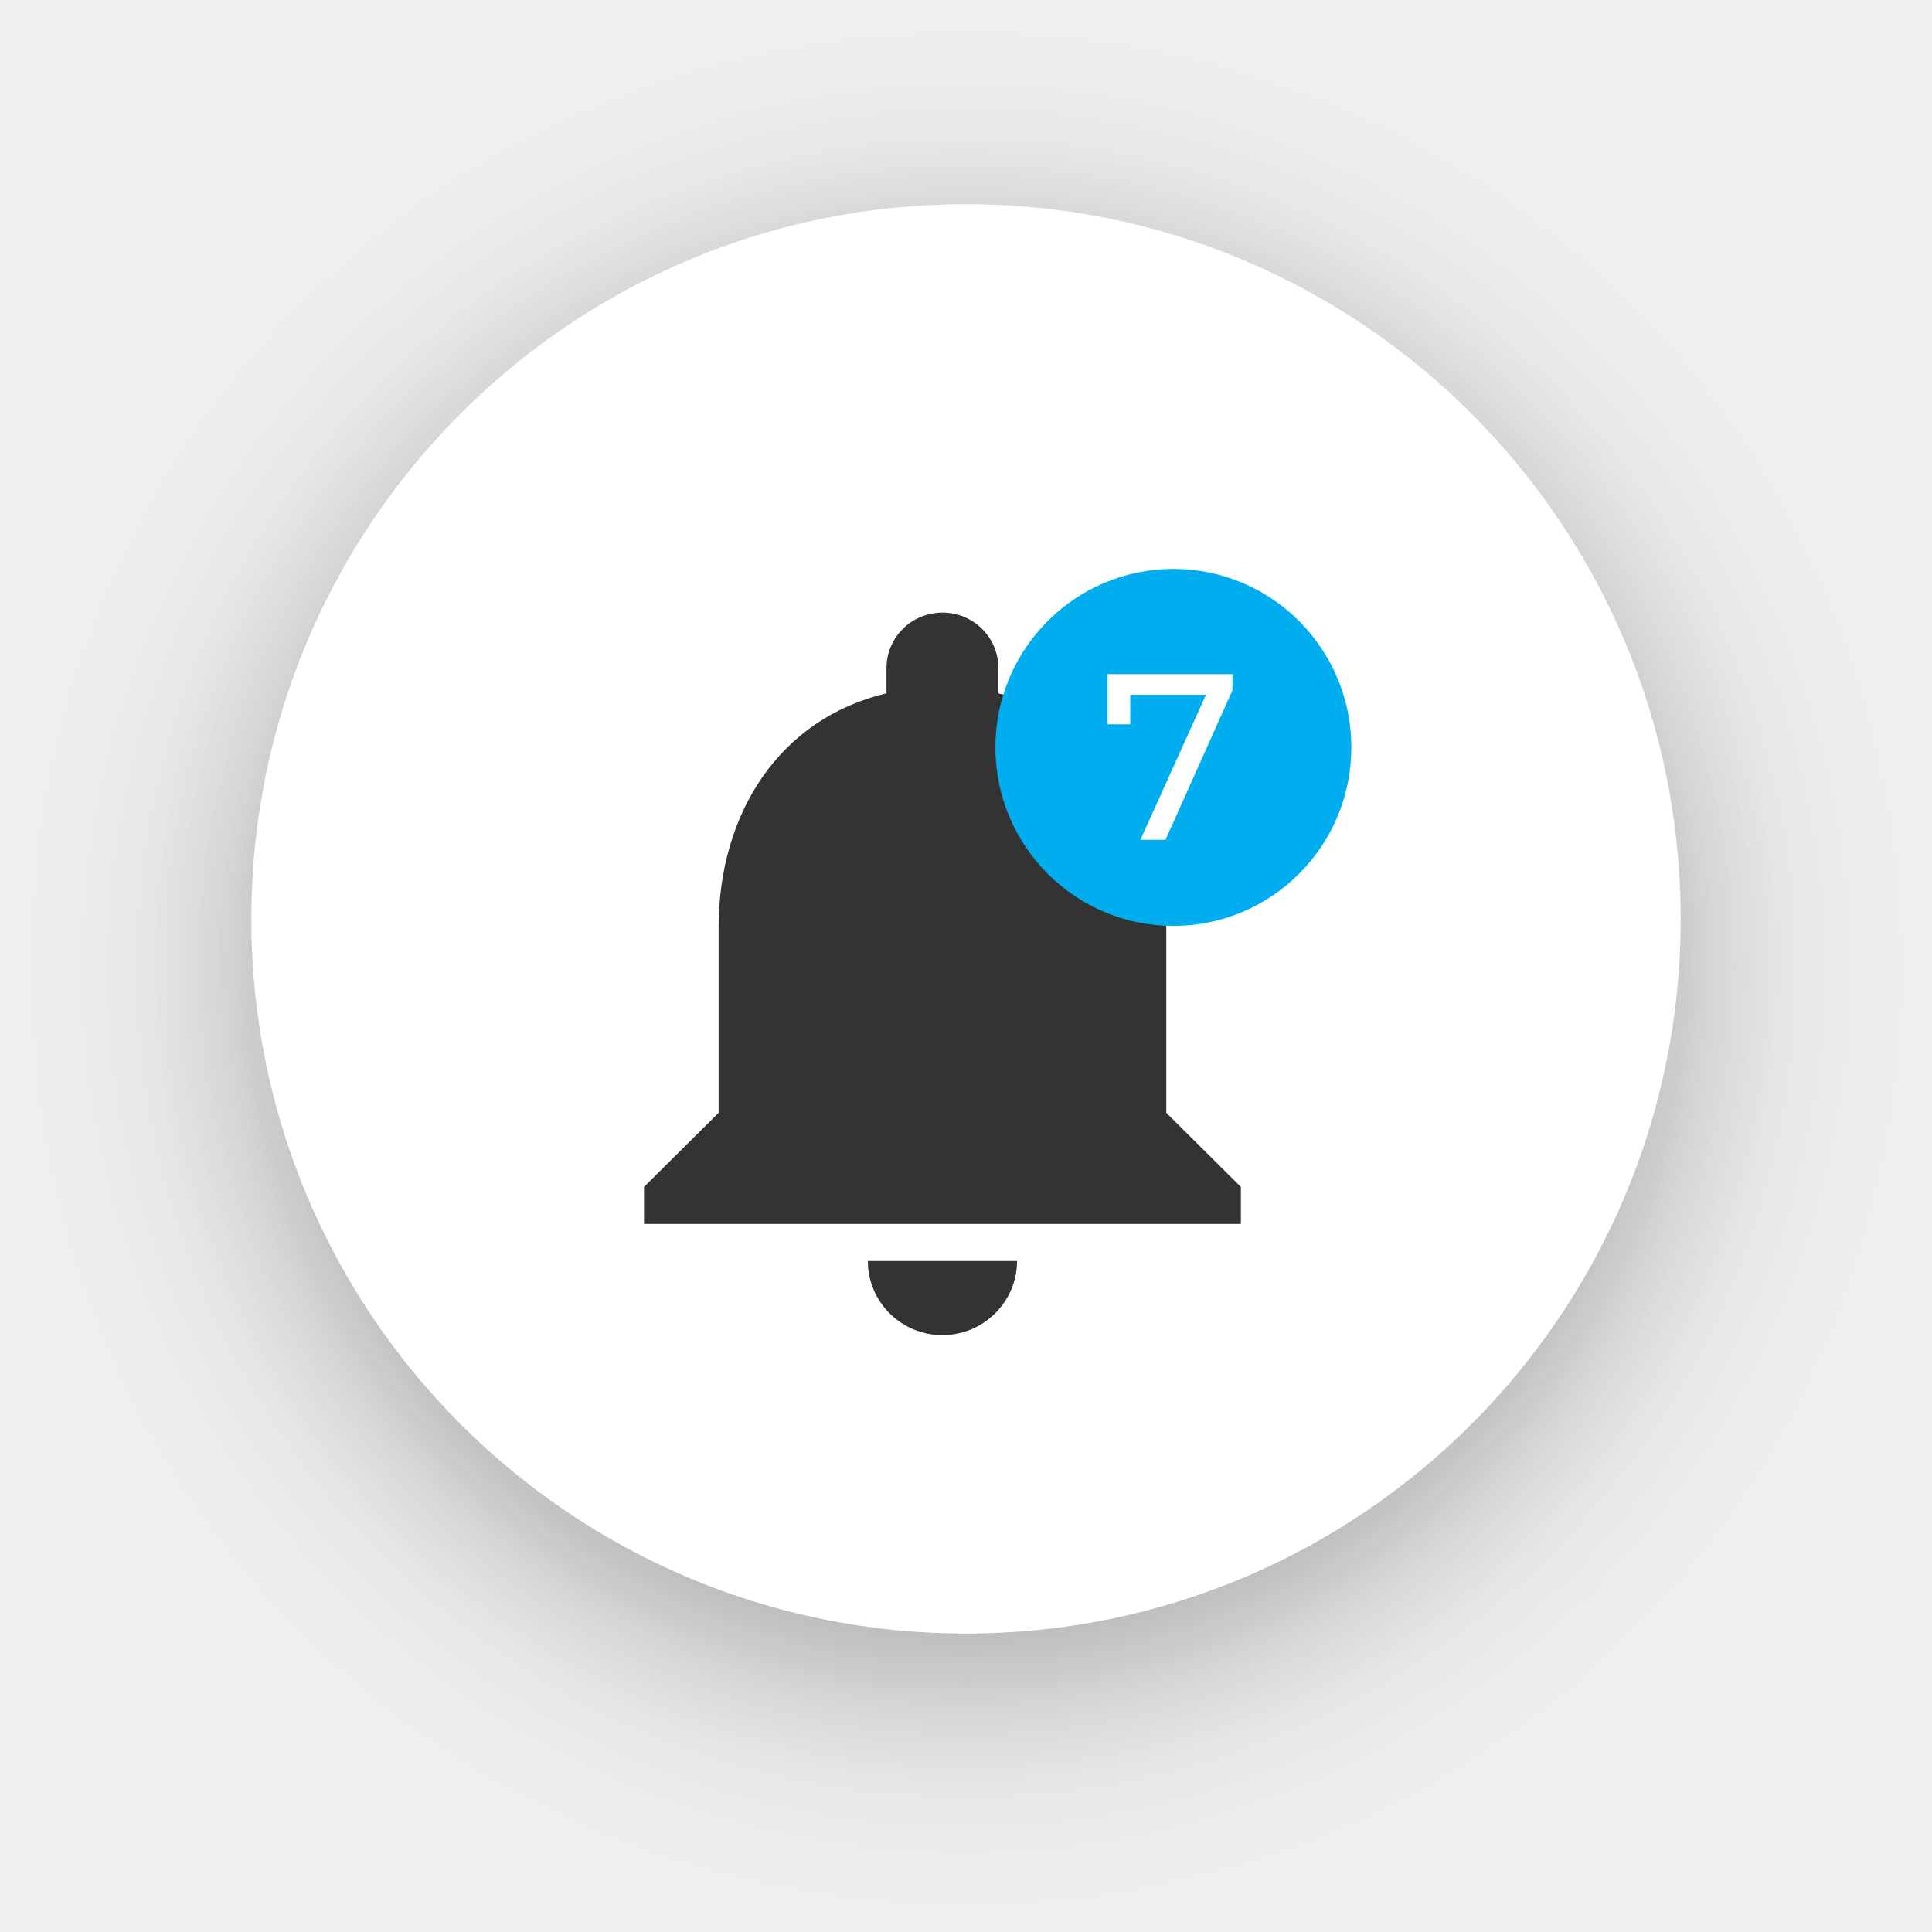
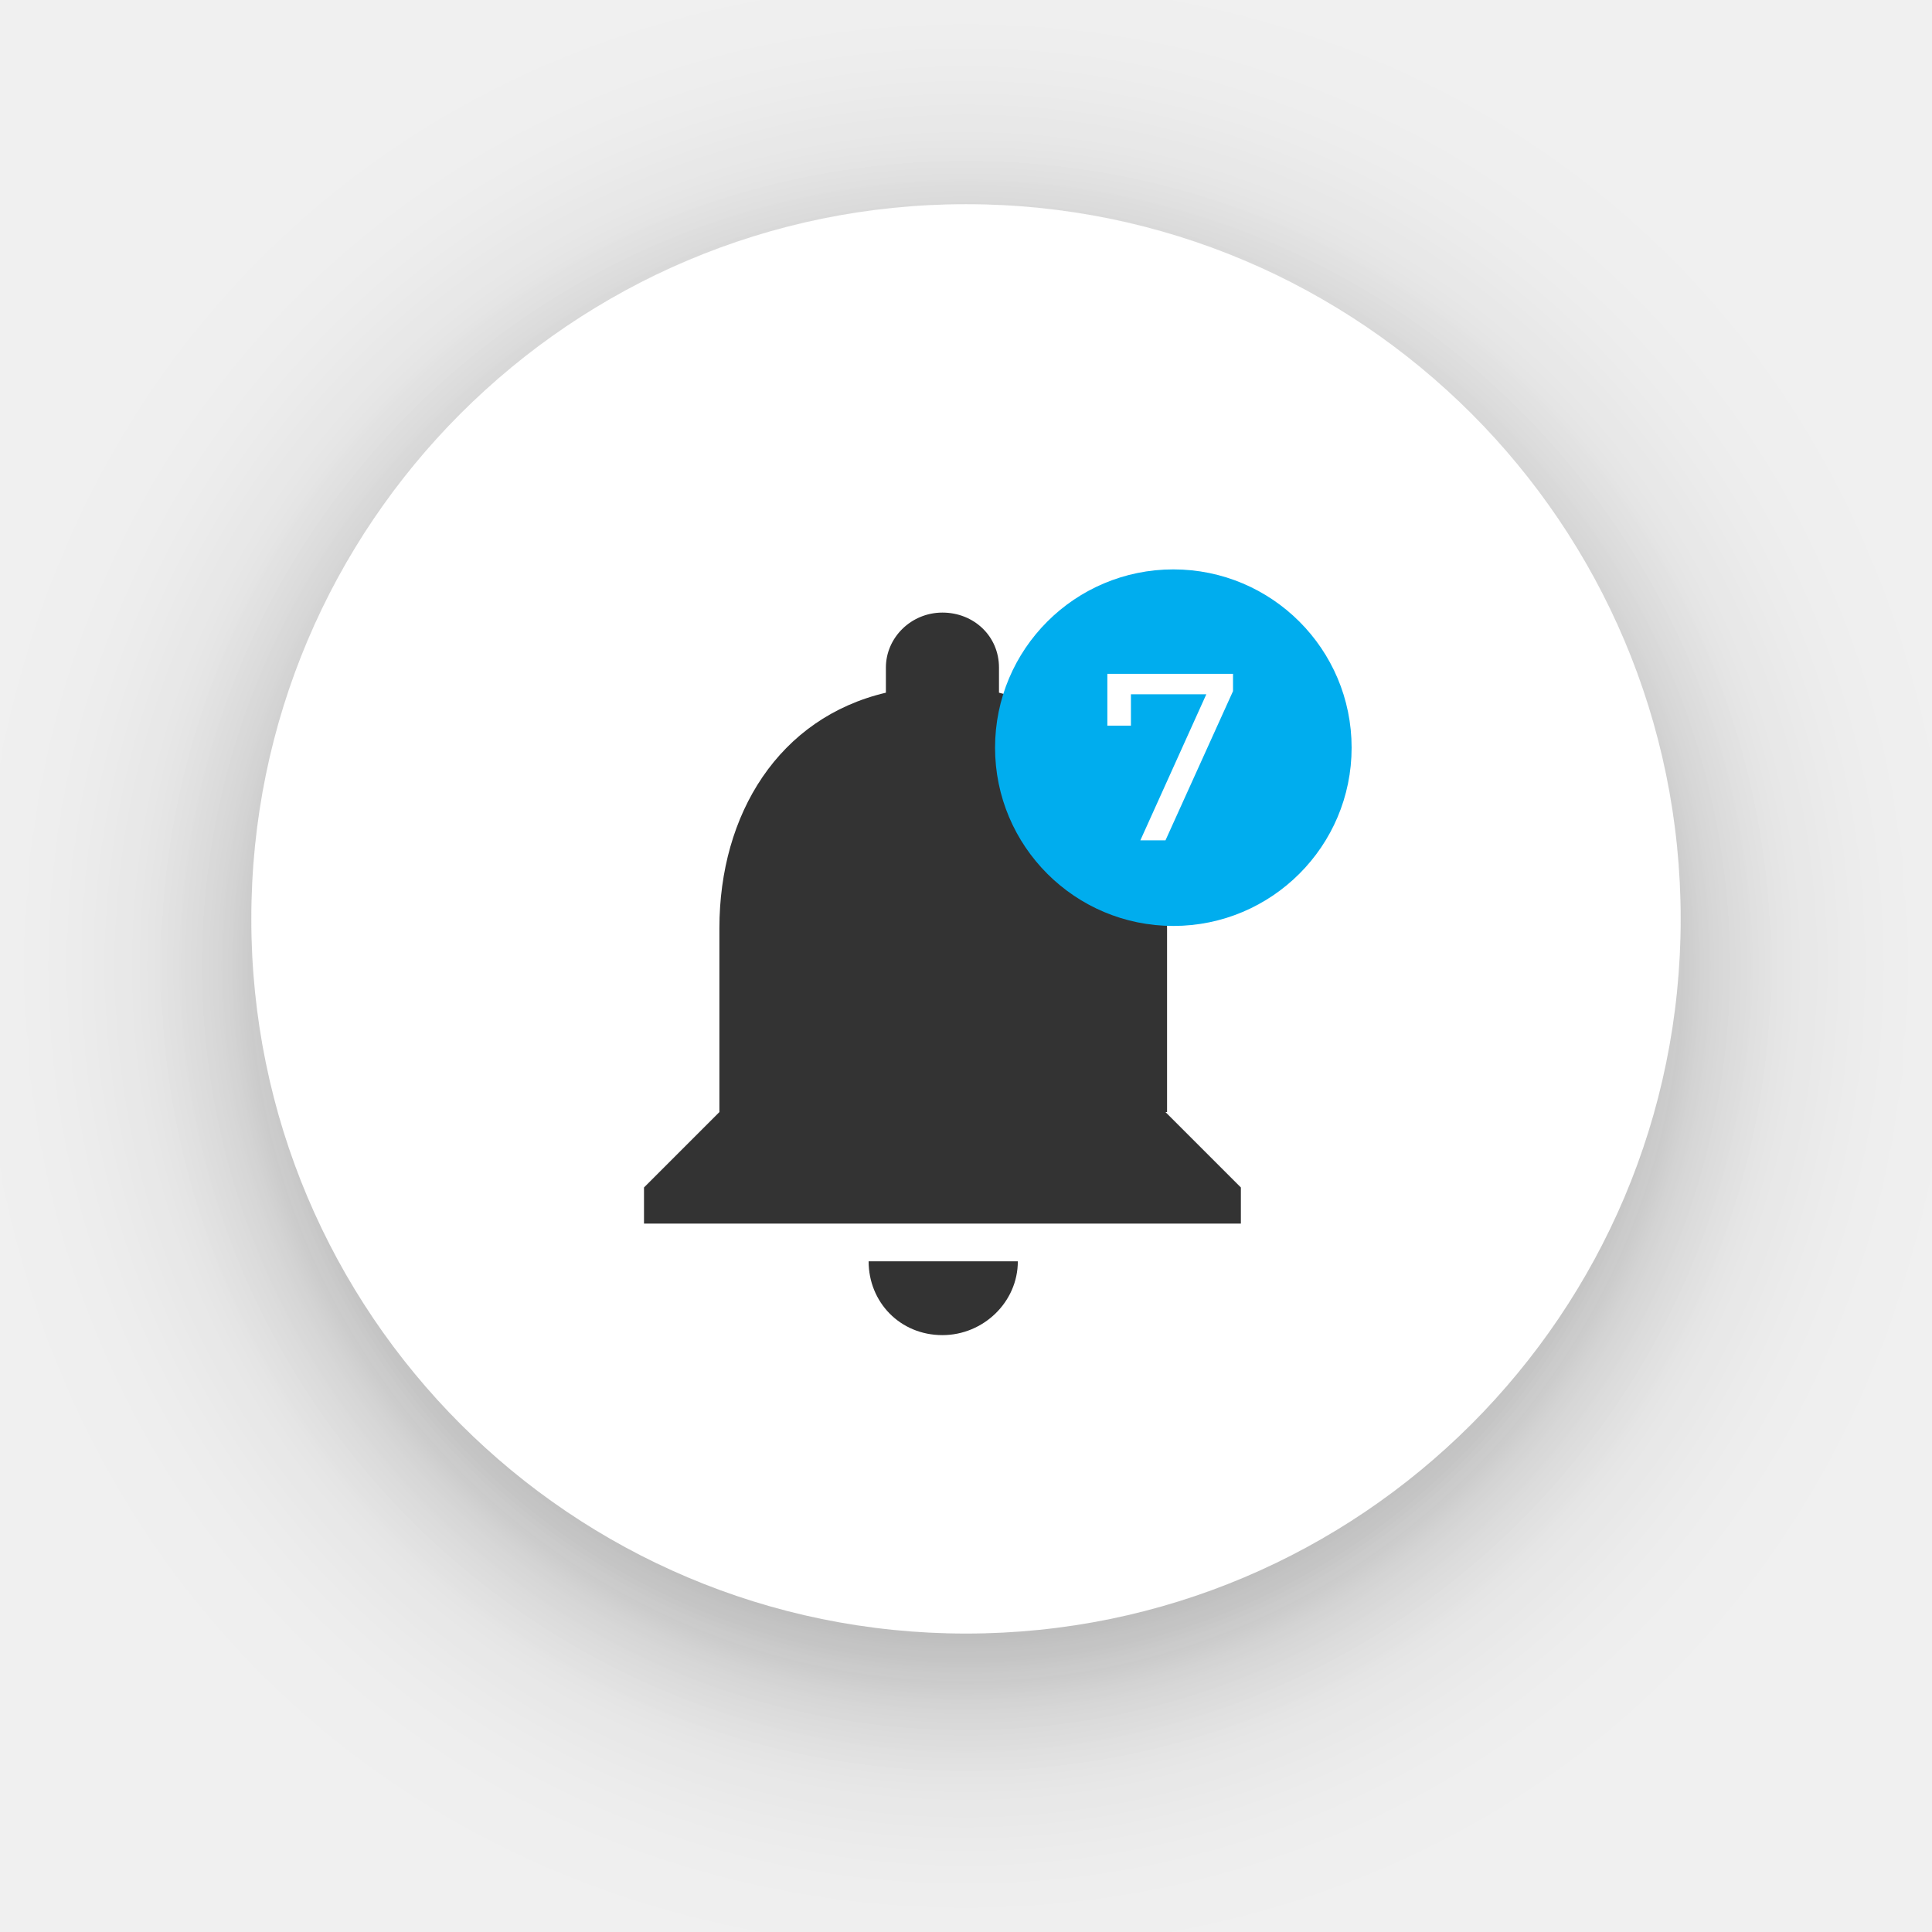
- <svg xmlns="http://www.w3.org/2000/svg" width="123" height="123" viewBox="0 0 123 123" fill="none">
-   <g filter="url(#filter0_dd)">
-     <circle cx="61.5" cy="58.5" r="45.5" fill="white" />
-   </g>
-   <path d="M60 85C62.612 85 64.75 82.877 64.75 80.282H55.25C55.25 82.877 57.364 85 60 85ZM74.25 70.846V59.051C74.25 51.809 70.355 45.747 63.562 44.143V42.538C63.562 40.581 61.971 39 60 39C58.029 39 56.438 40.581 56.438 42.538V44.143C49.621 45.747 45.75 51.786 45.75 59.051V70.846L41 75.564V77.923H79V75.564L74.25 70.846Z" fill="#333333" />
-   <path d="M85.406 47.584C85.406 53.516 80.612 58.321 74.703 58.321C68.793 58.321 63.999 53.516 63.999 47.584C63.999 41.653 68.793 36.848 74.703 36.848C80.612 36.848 85.406 41.653 85.406 47.584Z" fill="#00ADEE" stroke="#00ADEE" stroke-width="1.255" />
-   <path d="M78.464 42.922V43.946L74.201 53.466H72.605L76.777 44.233H71.957V46.115H70.511V42.922H78.464Z" fill="white" />
+ <svg xmlns="http://www.w3.org/2000/svg" viewBox="0 0 123 123" fill="none">
  <defs>
-     <filter id="filter0_dd" x="0.31" y="0.448" width="122.379" height="122.379" filterUnits="userSpaceOnUse" color-interpolation-filters="sRGB">
+     <filter id="ds" x="0" y="0" width="123" height="123" filterUnits="userSpaceOnUse" color-interpolation-filters="sRGB">
      <feFlood flood-opacity="0" result="BackgroundImageFix" />
-       <feColorMatrix in="SourceAlpha" type="matrix" values="0 0 0 0 0 0 0 0 0 0 0 0 0 0 0 0 0 0 127 0" />
-       <feOffset dy="3.138" />
-       <feGaussianBlur stdDeviation="7.845" />
-       <feColorMatrix type="matrix" values="0 0 0 0 0 0 0 0 0 0 0 0 0 0 0 0 0 0 0.25 0" />
-       <feBlend mode="normal" in2="BackgroundImageFix" result="effect1_dropShadow" />
-       <feColorMatrix in="SourceAlpha" type="matrix" values="0 0 0 0 0 0 0 0 0 0 0 0 0 0 0 0 0 0 127 0" />
-       <feOffset dy="2.51" />
-       <feGaussianBlur stdDeviation="3.138" />
-       <feColorMatrix type="matrix" values="0 0 0 0 0.2 0 0 0 0 0.2 0 0 0 0 0.2 0 0 0 0.1 0" />
-       <feBlend mode="normal" in2="effect1_dropShadow" result="effect2_dropShadow" />
-       <feBlend mode="normal" in="SourceGraphic" in2="effect2_dropShadow" result="shape" />
+       <feColorMatrix in="SourceAlpha" values="0 0 0 0 0 0 0 0 0 0 0 0 0 0 0 0 0 0 127 0" />
+       <feOffset dy="3" />
+       <feGaussianBlur stdDeviation="8" />
+       <feColorMatrix values="0 0 0 0 0 0 0 0 0 0 0 0 0 0 0 0 0 0 0.25 0" />
+       <feBlend in2="BackgroundImageFix" result="effect1_dropShadow" />
+       <feColorMatrix in="SourceAlpha" values="0 0 0 0 0 0 0 0 0 0 0 0 0 0 0 0 0 0 127 0" />
+       <feOffset dy="3" />
+       <feGaussianBlur stdDeviation="3" />
+       <feColorMatrix values="0 0 0 0 0.2 0 0 0 0 0.2 0 0 0 0 0.2 0 0 0 0.1 0" />
+       <feBlend in2="effect1_dropShadow" result="effect2_dropShadow" />
+       <feBlend in="SourceGraphic" in2="effect2_dropShadow" result="shape" />
    </filter>
  </defs>
+   <g filter="url(#ds)">
+     <circle cx="61.5" cy="58.5" r="45.5" fill="#fff" />
+   </g>
+   <path d="M60 85c2.6 0 4.8-2.1 4.8-4.7h-9.5c0 2.6 2 4.7 4.7 4.7zm14.3-14.2V59.1c0-7.3-4-13.4-10.7-15v-1.6c0-2-1.6-3.5-3.6-3.5s-3.6 1.6-3.6 3.5v1.6c-6.8 1.6-10.6 7.7-10.6 15v11.7L41 75.6v2.3h38v-2.3l-4.8-4.8z" fill="#333" />
+   <path d="M85.4 47.6a10.7 10.7 0 11-21.4 0 10.7 10.7 0 0121.4 0z" fill="#00ADEE" stroke="#00ADEE" stroke-width="1.3" />
+   <path d="M78.5 43v1l-4.3 9.5h-1.6l4.2-9.3H72v2h-1.5v-3.3h8z" fill="#fff" />
</svg>
